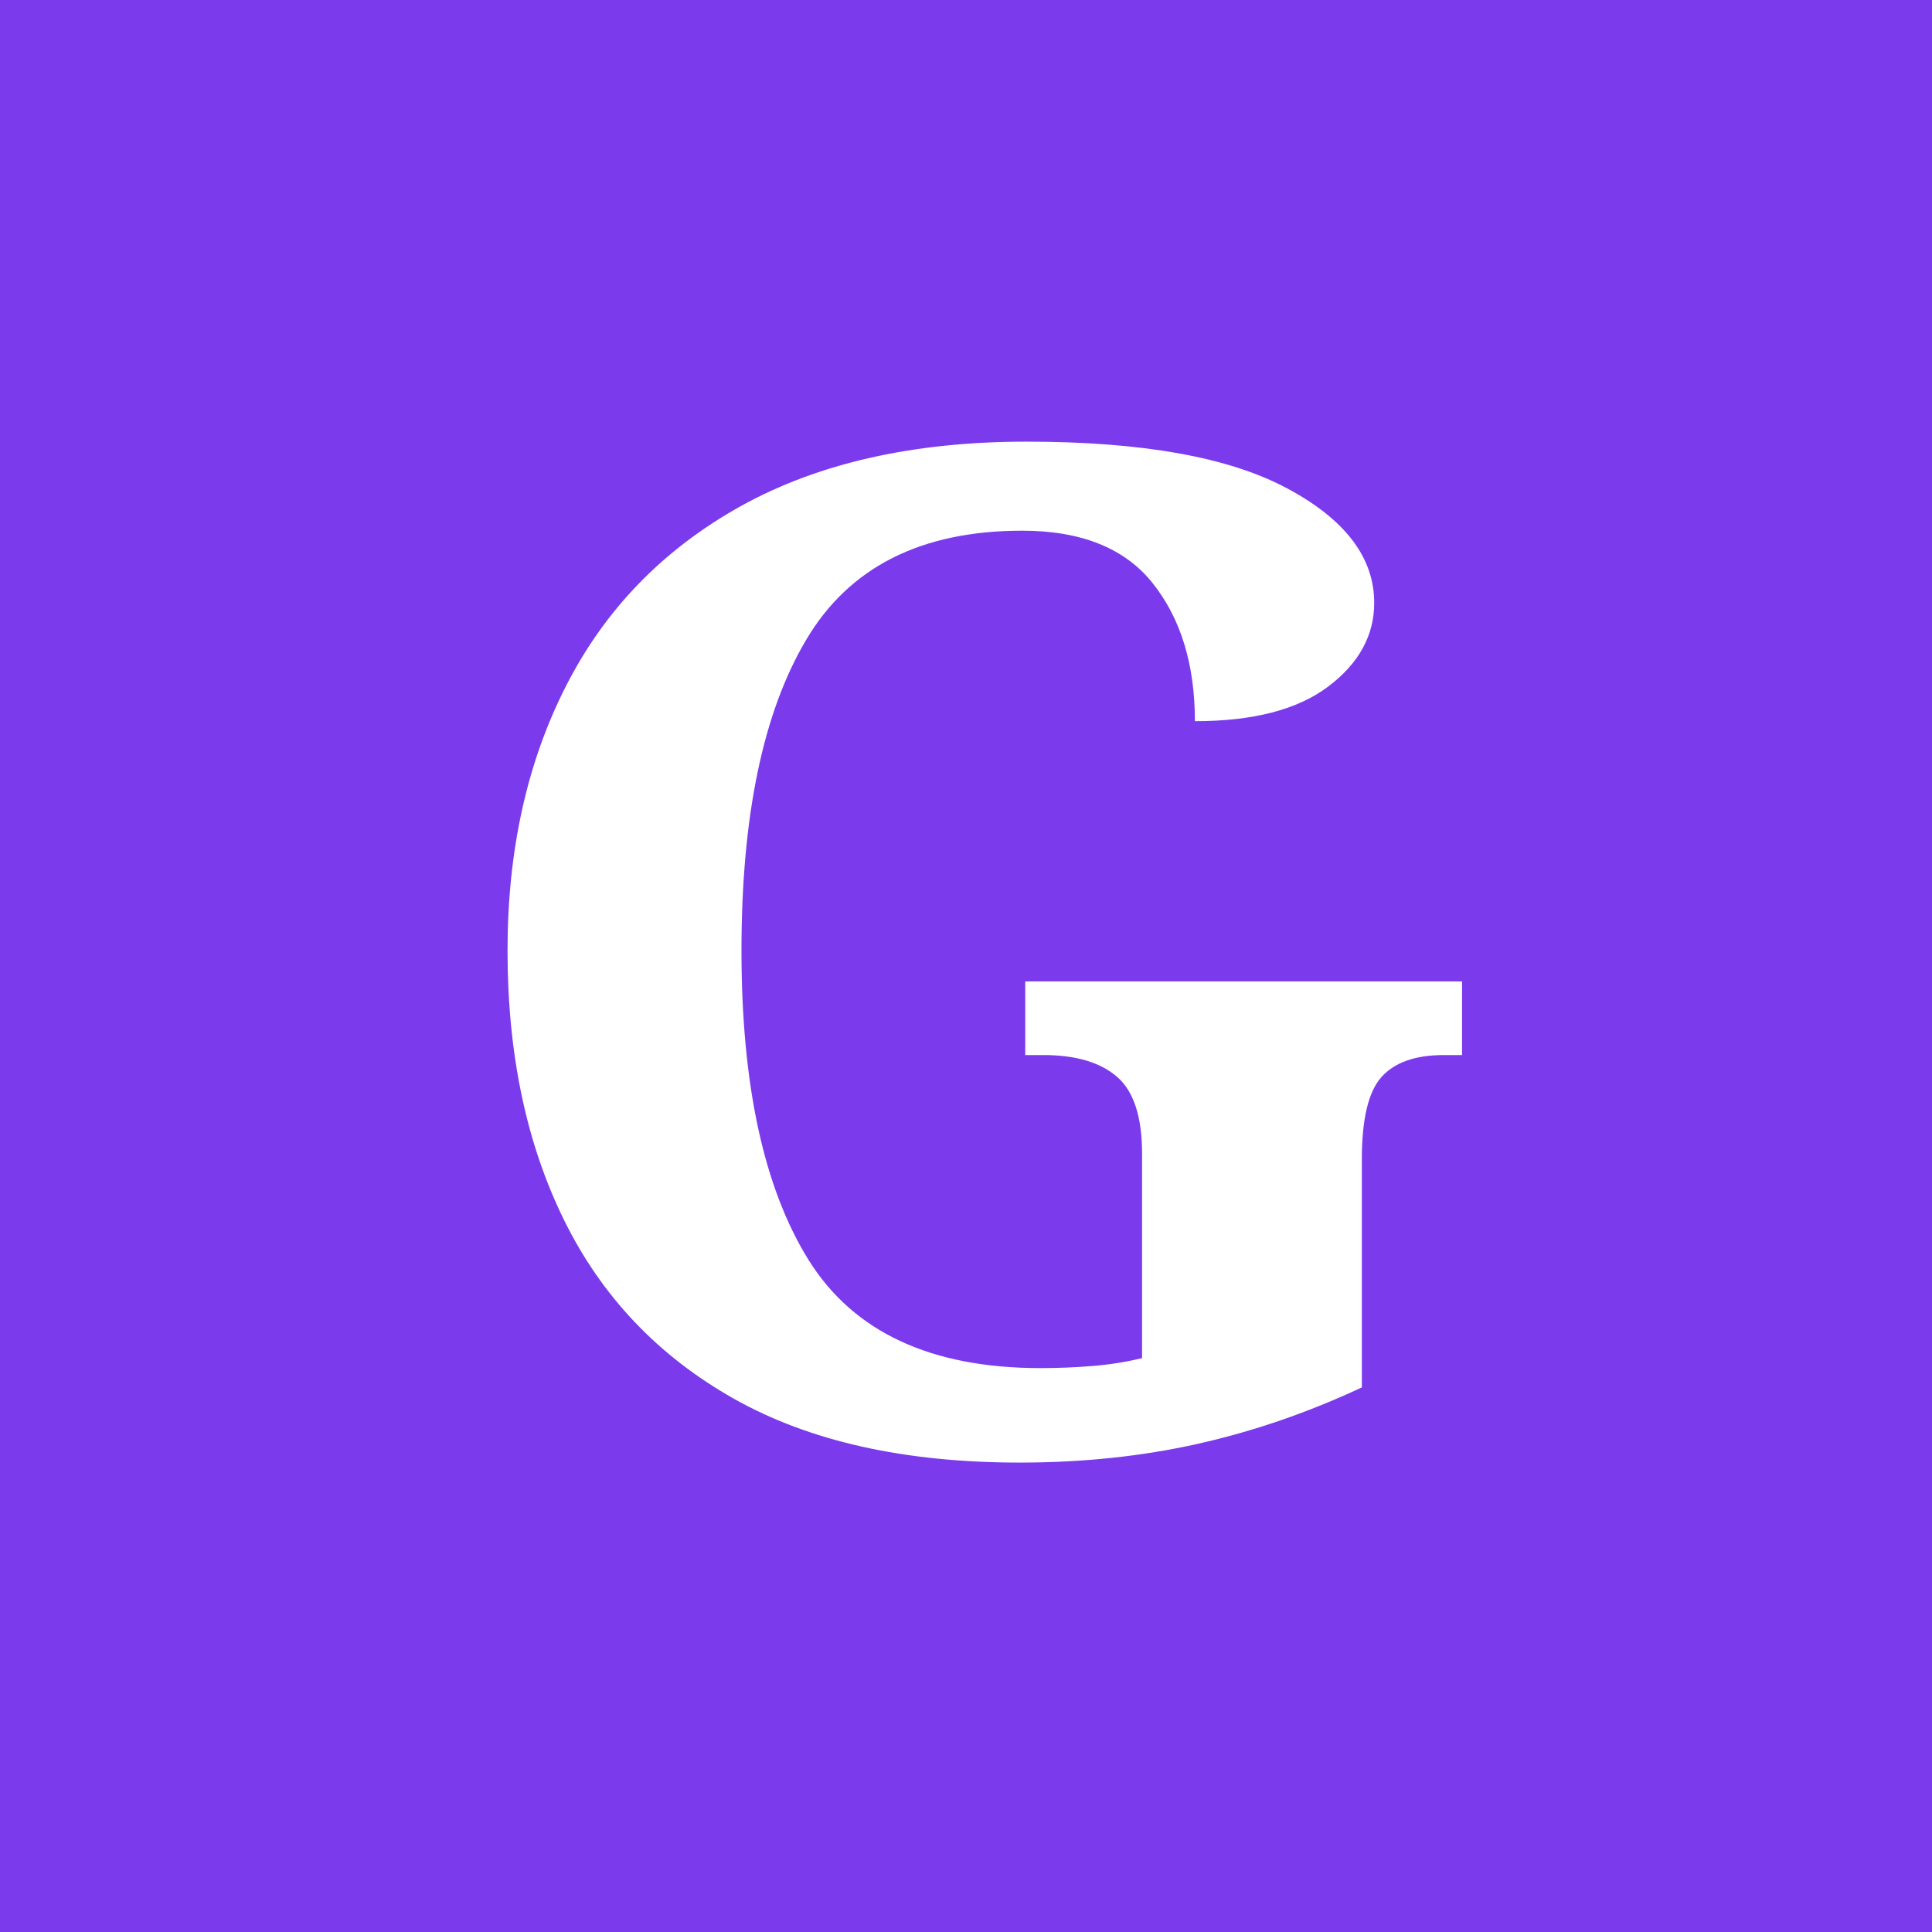
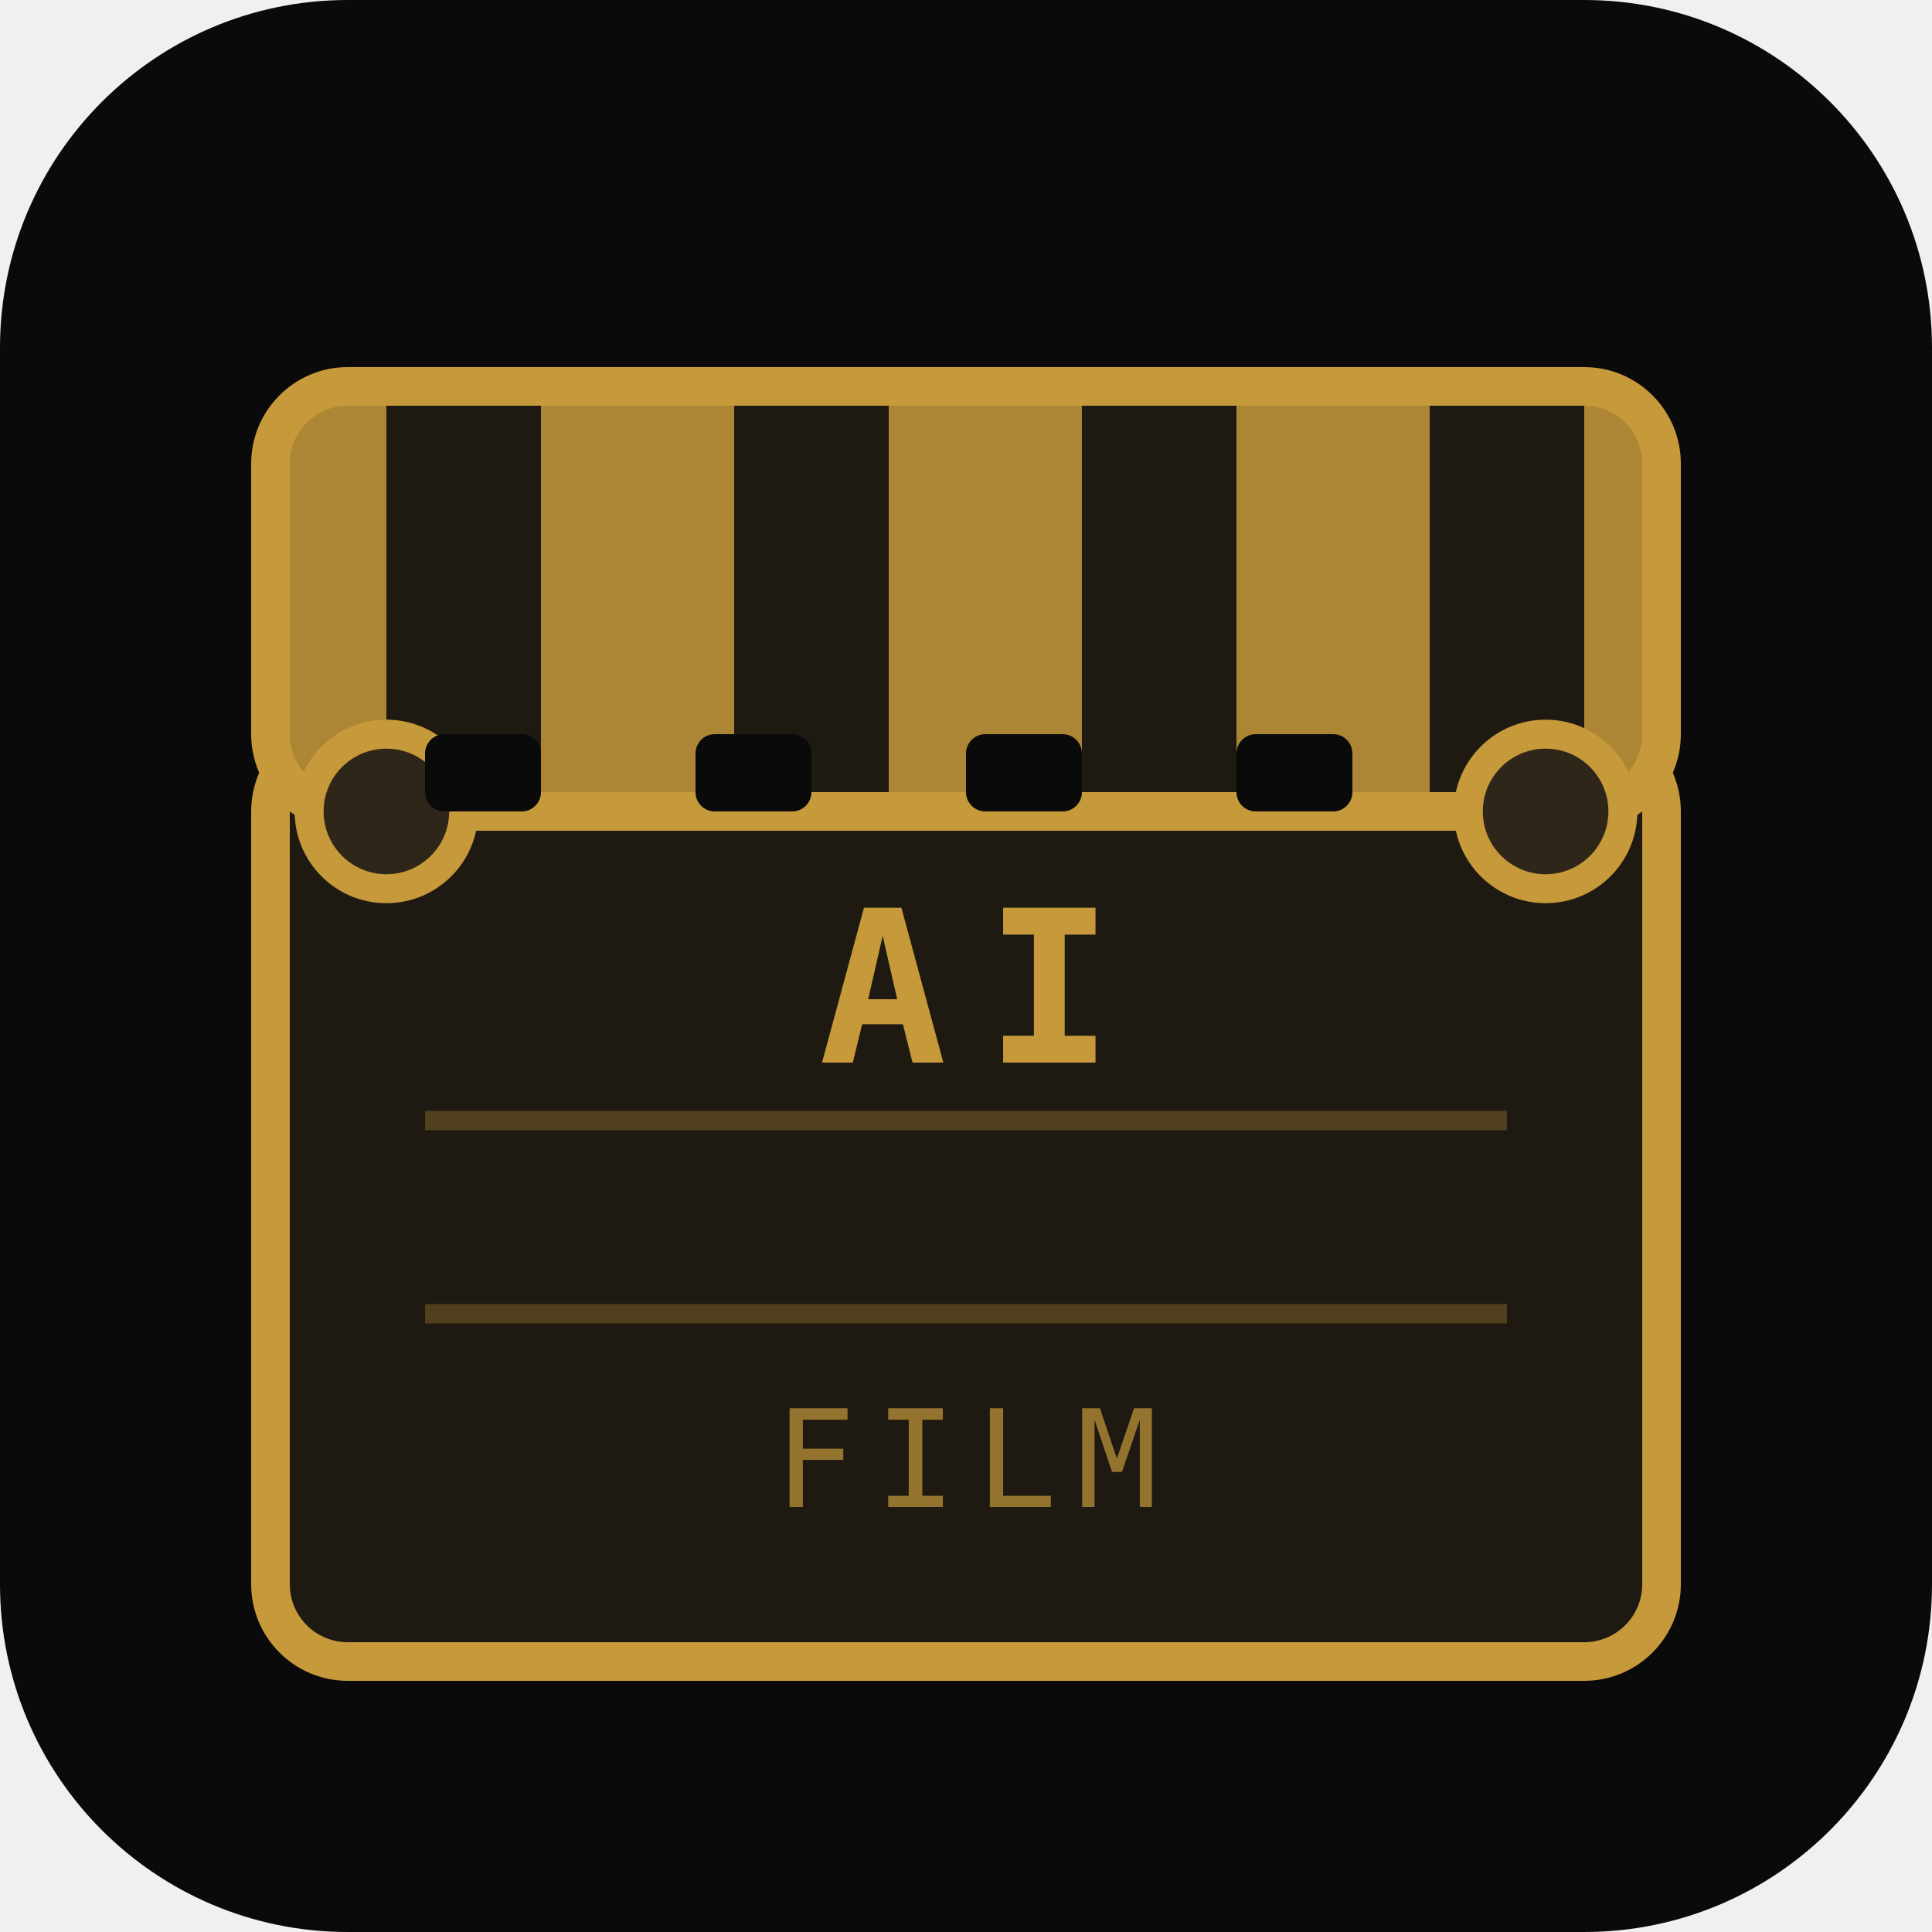
<svg xmlns="http://www.w3.org/2000/svg" viewBox="0 0 100 100">
-   <rect width="100" height="100" fill="#7c3aed" />
-   <text x="50" y="50" text-anchor="middle" dominant-baseline="middle" font-family="Garamond, Georgia, serif" font-size="72" font-weight="bold" fill="#ffffff">G</text>
+   <rect width="100" height="100" rx="18" fill="#0a0a0a" />
+   <rect x="14" y="38" width="72" height="48" rx="4" fill="#1e1a12" />
+   <rect x="14" y="38" width="72" height="48" rx="4" fill="none" stroke="#C6993A" stroke-width="2" />
+   <rect x="14" y="20" width="72" height="22" rx="4" fill="#1e1a12" stroke="#C6993A" stroke-width="2" />
+   <clipPath id="arm-clip">
+     <rect x="14" y="20" width="72" height="22" rx="4" />
+   </clipPath>
+   <g clip-path="url(#arm-clip)">
+     <rect x="10" y="20" width="10" height="22" fill="#C6993A" opacity="0.85" />
+     <rect x="28" y="20" width="10" height="22" fill="#C6993A" opacity="0.85" />
+     <rect x="46" y="20" width="10" height="22" fill="#C6993A" opacity="0.85" />
+     <rect x="64" y="20" width="10" height="22" fill="#C6993A" opacity="0.85" />
+     <rect x="82" y="20" width="10" height="22" fill="#C6993A" opacity="0.85" />
+   </g>
+   <circle cx="20" cy="42" r="4" fill="#2e2618" stroke="#C6993A" stroke-width="1.5" />
+   <circle cx="80" cy="42" r="4" fill="#2e2618" stroke="#C6993A" stroke-width="1.5" />
+   <rect x="22" y="38" width="6" height="4" rx="1" fill="#0a0a0a" />
+   <rect x="36" y="38" width="6" height="4" rx="1" fill="#0a0a0a" />
+   <rect x="50" y="38" width="6" height="4" rx="1" fill="#0a0a0a" />
+   <rect x="64" y="38" width="6" height="4" rx="1" fill="#0a0a0a" />
+   <line x1="22" y1="58" x2="78" y2="58" stroke="#C6993A" stroke-width="1" opacity="0.3" />
+   <line x1="22" y1="68" x2="78" y2="68" stroke="#C6993A" stroke-width="1" opacity="0.3" />
+   <text x="50" y="55" text-anchor="middle" font-family="monospace" font-size="11" font-weight="700" fill="#C6993A" letter-spacing="2">AI</text>
+   <text x="50" y="78" text-anchor="middle" font-family="monospace" font-size="7" fill="#C6993A" opacity="0.7" letter-spacing="1">FILM</text>
</svg>
